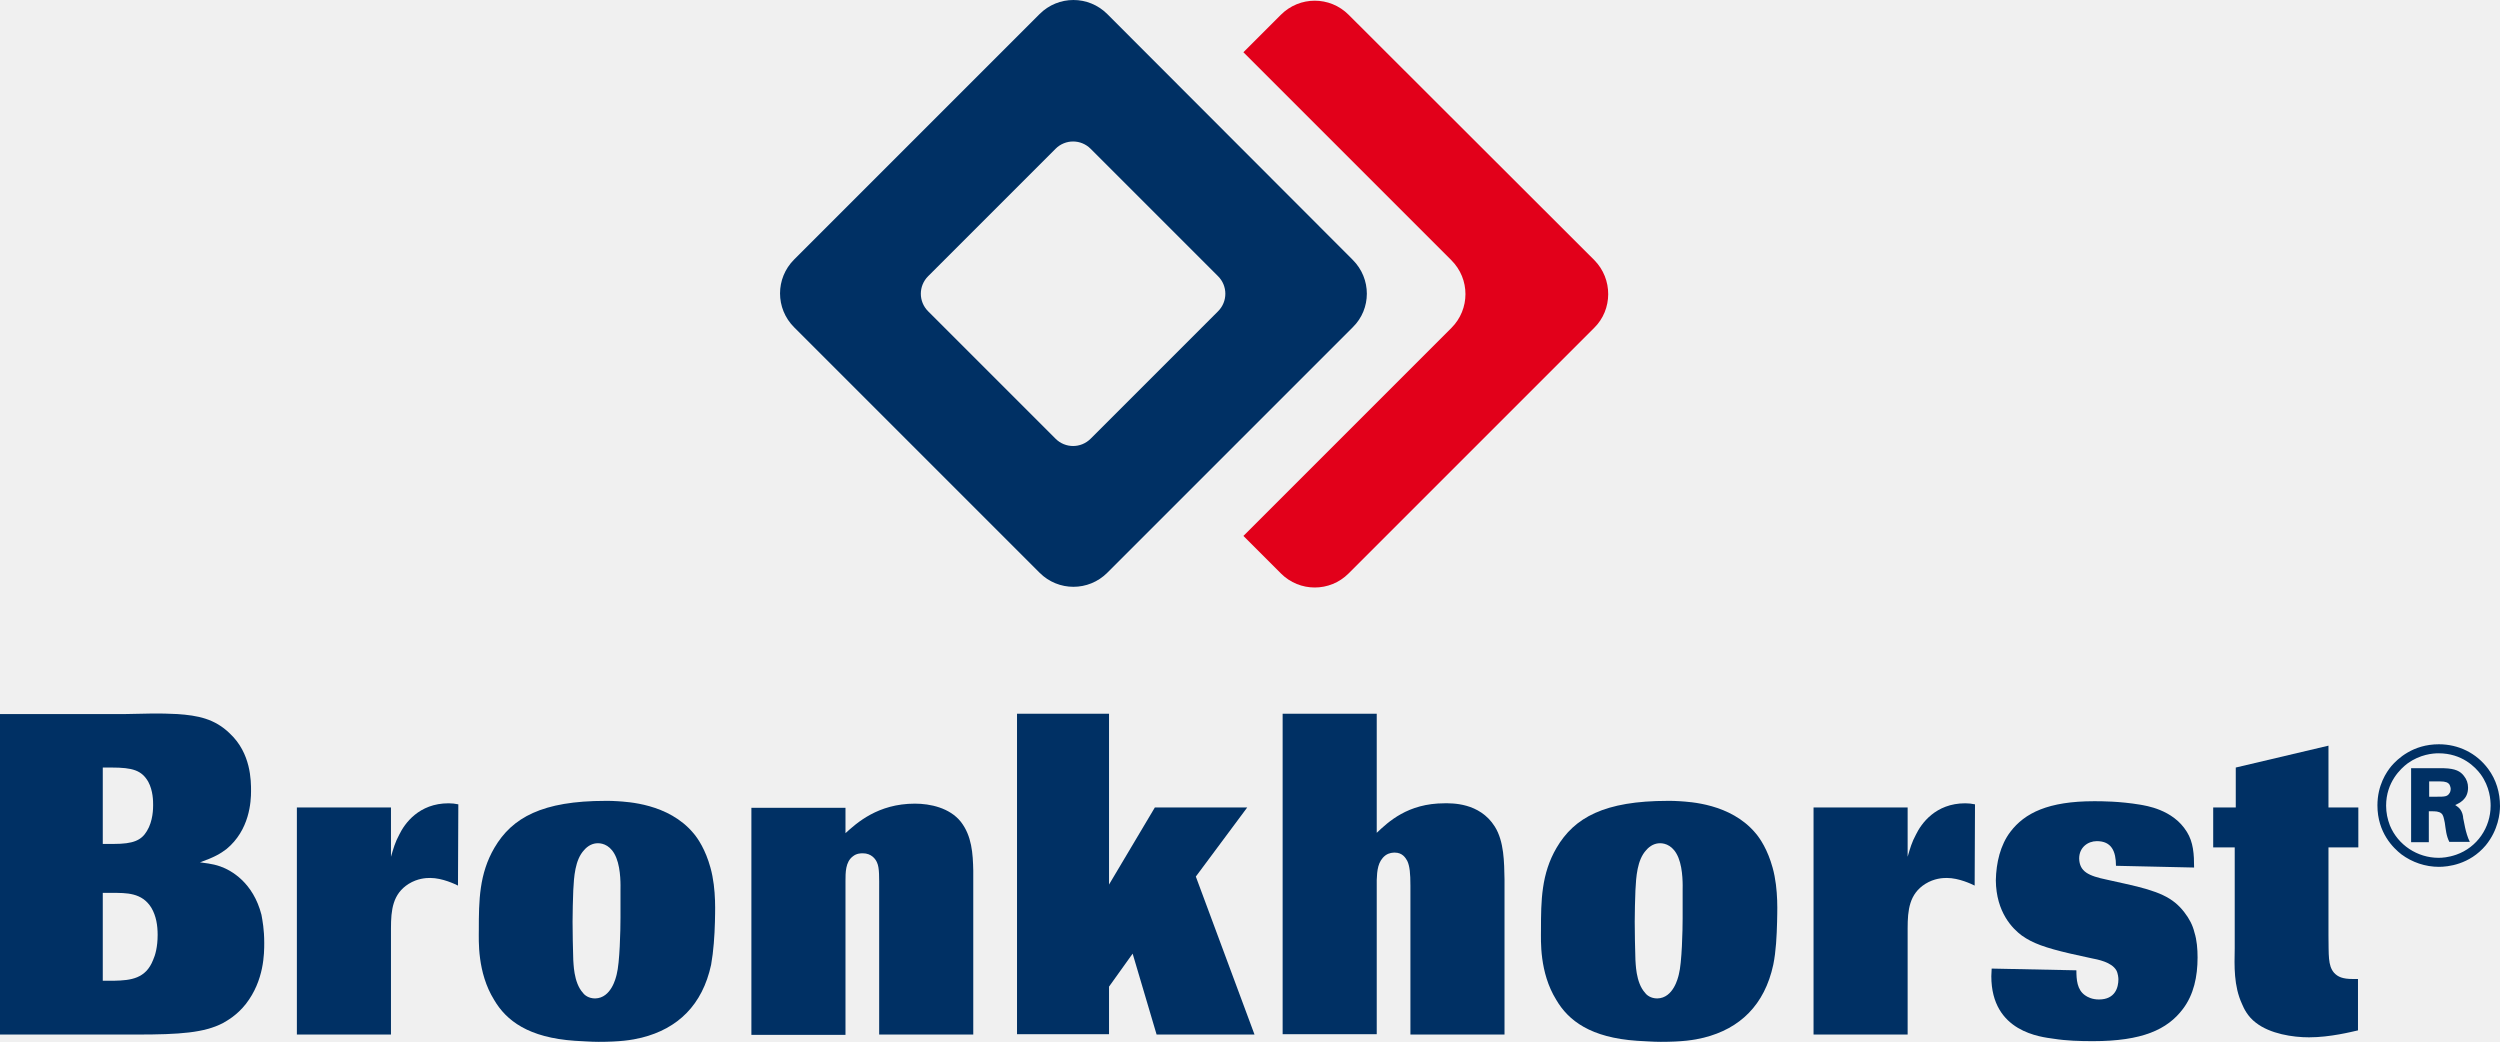
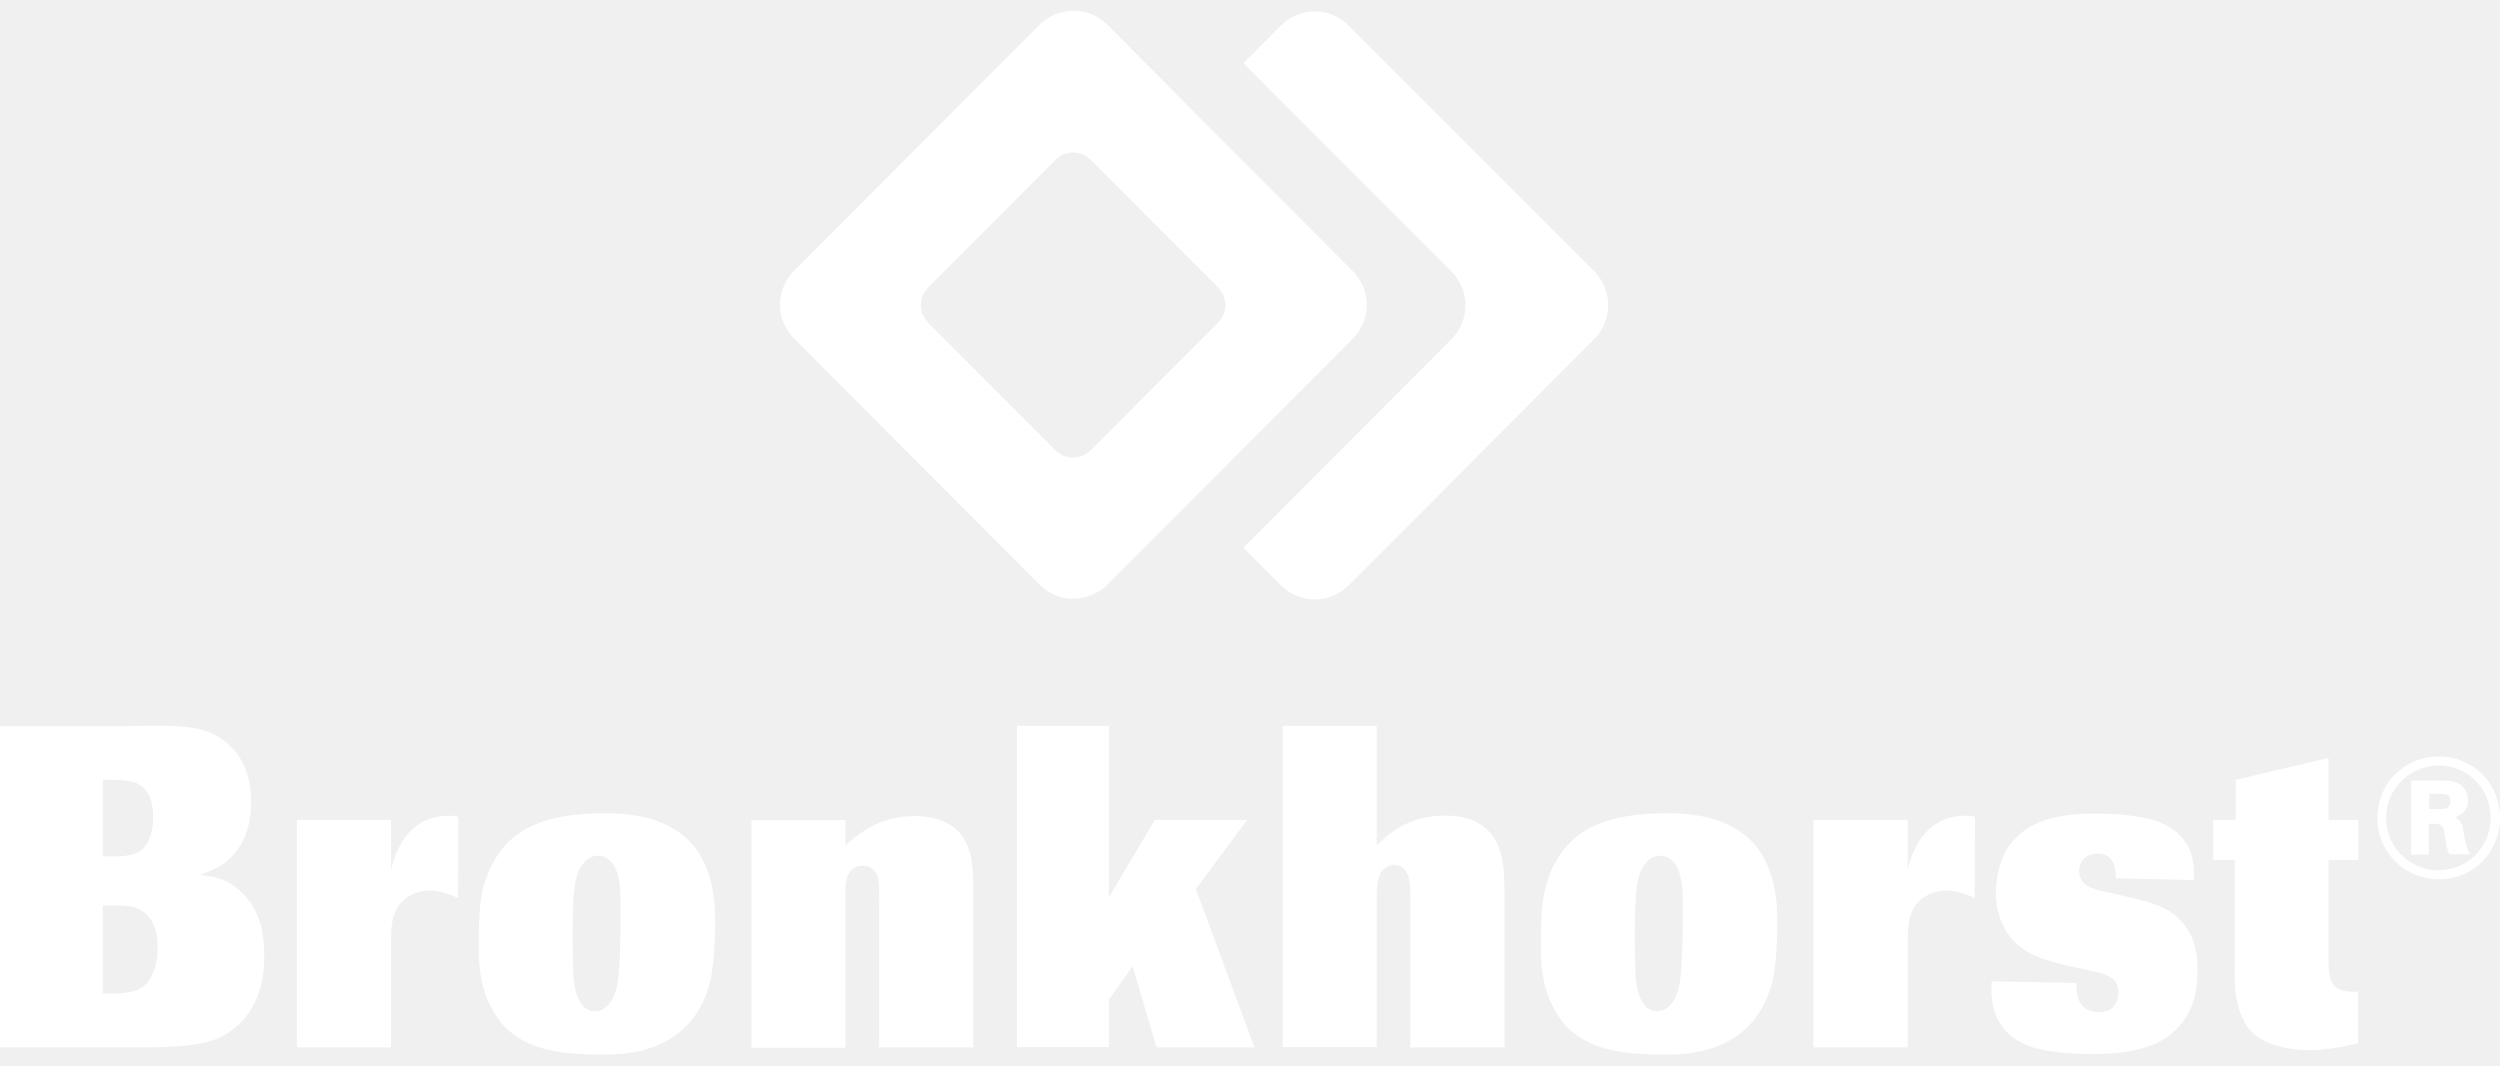
- <svg xmlns="http://www.w3.org/2000/svg" version="1.2" baseProfile="tiny" id="Layer_1" x="0px" y="0px" width="720px" height="299.9px" viewBox="0 0 720 299.9" overflow="scroll" xml:space="preserve" style="width:144px; height:60px;">
-   <g>
-     <path fill="#E2001A" d="M459.2,74.9L388.4,4.2c-5.4-5.4-14.1-5.4-19.5,0L358.1,15L418,74.9c5.4,5.4,5.4,14.1,0,19.5l-59.9,59.9   l10.8,10.8c5.4,5.4,14.1,5.4,19.5,0l70.7-70.7C464.5,89.1,464.5,80.3,459.2,74.9z" />
-     <g>
-       <path fill="#003064" d="M29.6,257.1h2.6c4.2,0,8.7-0.1,11.4,4.3c1.4,2.4,1.8,5.1,1.8,7.8c0,3.5-0.7,5.9-1.3,7.2    c-2.1,5.4-6.4,5.9-11.2,6h-3.3V257.1z M39.4,297.9c12.4,0,19.4-0.5,24.8-3.3c1.2-0.7,4-2.2,6.6-5.5c5.3-6.8,5.3-14.6,5.3-17.6    c0-3.9-0.5-6.4-0.8-8.1c-2.4-9.3-8.7-12.8-11.8-13.9c-2.5-0.9-4.9-1-5.9-1.2c4-1.4,5.9-2.5,7.6-3.8c6.7-5.5,7.1-13.7,7.1-16.7    c0-3,0-10.9-6.1-16.6c-4.4-4.3-9.3-5.2-15.1-5.6c-5.1-0.3-10.1-0.1-15.2,0H0v92.3H39.4z M29.6,242.8v-21.8h2.5    c6.1,0,8.7,0.8,10.6,4.1c1.4,2.6,1.4,5.6,1.4,6.7c0,0.9,0,4.6-1.8,7.5c-1.6,2.7-4,3.7-9.5,3.7H29.6z" />
-       <path fill="#003064" d="M85.5,297.9v-65.4h27.1v14.2c0.7-2.4,1.2-4.2,2.4-6.4c1.5-3.1,5.6-9,14.2-9c0.9,0,1.9,0.1,2.8,0.3    l-0.1,23.4c-0.8-0.4-4.5-2.2-8-2.2c-1.2,0-3.6,0.1-6.2,1.7c-4.6,2.9-5.1,7.5-5.1,12.8v30.6H85.5z" />
-       <path fill="#003064" d="M178.7,264.3c0,3.5-0.2,12.9-1.1,16.3c-0.2,0.8-1.5,6.8-6.2,6.9c-1.9,0-3.1-1-3.5-1.6    c-2.8-3-2.7-8.9-2.8-9.5c-0.1-3.7-0.2-7.3-0.2-11c0-3,0.1-6,0.2-9c0.2-3.9,0.5-8.8,3.1-11.6c1.1-1.3,2.5-2,4-2    c1.5,0,3.9,0.7,5.3,4.2c1.4,3.5,1.2,8.4,1.2,9.3C178.7,259.1,178.7,261.7,178.7,264.3z M205.9,265.5c0-2,0.5-9.3-1.3-15.7    c-1.4-5.1-3.6-8.4-4.9-9.9c-7.2-8.6-19.2-9-21.8-9.2c-1.2-0.1-2.4-0.1-3.5-0.1c-18.2,0-26.9,4.8-32,13.5    c-4.4,7.5-4.5,15.2-4.5,23.7c0,2.9-0.5,12.2,4.4,20.1c3.5,6,9.9,10.9,23.3,11.8c2.2,0.1,4.5,0.3,6.8,0.3c6.1,0,9.6-0.5,12.4-1.2    c10.4-2.6,17.5-9.4,20-21C205.5,273.9,205.8,269.4,205.9,265.5z" />
-       <path fill="#003064" d="M253.2,297.9v-41.3c0-3.9,0.1-6.7-0.6-8.2c-0.4-1-1.6-2.7-4.1-2.7c-0.6,0-1.8,0-2.9,0.9    c-2.1,1.6-2.1,4.6-2.1,7.1v44.3h-27.1v-65.4h27.1v7.3c3.2-2.9,9.3-8.5,20-8.5c4.4,0,10,1.2,13.2,5.2c3.2,4.1,3.5,9.2,3.6,14.1    v47.2H253.2z" />
-       <path fill="#003064" d="M333.1,297.9l-6.9-23.3l-6.8,9.5v13.7h-26.5v-92.3h26.5v49.2l13.2-22.2h26.6l-14.8,19.9l16.9,45.5H333.1z" />
-       <path fill="#003064" d="M406.2,297.9v-42.9c0-3.5-0.2-5.6-0.9-7.1c-0.5-0.9-1.4-2.4-3.6-2.4c-0.4,0-1.6,0-2.7,0.8    c-2.2,1.7-2.4,4.4-2.5,7.1v44.4h-27.1v-92.3h27.1v34.3c3.3-3.1,8.9-8.5,19.5-8.5c2,0,10.1-0.3,14.5,6.7c2.7,4.3,2.7,10.3,2.8,15.2    v44.7H406.2z" />
-       <path fill="#003064" d="M484.6,264.3c0,3.5-0.2,12.9-1.1,16.3c-0.2,0.8-1.5,6.8-6.2,6.9c-1.9,0-3.1-1-3.5-1.6    c-2.8-3-2.7-8.9-2.8-9.5c-0.1-3.7-0.2-7.3-0.2-11c0-3,0.1-6,0.2-9c0.2-3.9,0.5-8.8,3.1-11.6c1.1-1.3,2.5-2,4-2    c1.5,0,3.9,0.7,5.3,4.2c1.4,3.5,1.2,8.4,1.2,9.3C484.6,259.1,484.6,261.7,484.6,264.3z M511.8,265.5c0-2,0.5-9.3-1.3-15.7    c-1.4-5.1-3.6-8.4-4.9-9.9c-7.2-8.6-19.2-9-21.8-9.2c-1.2-0.1-2.4-0.1-3.5-0.1c-18.2,0-26.9,4.8-32,13.5    c-4.4,7.5-4.5,15.2-4.5,23.7c0,2.9-0.5,12.2,4.4,20.1c3.5,6,9.9,10.9,23.3,11.8c2.2,0.1,4.5,0.3,6.8,0.3c6.1,0,9.6-0.5,12.4-1.2    c10.4-2.6,17.5-9.4,20-21C511.5,273.9,511.7,269.4,511.8,265.5z" />
-       <path fill="#003064" d="M522.3,297.9v-65.4h27.1v14.2c0.7-2.4,1.2-4.2,2.4-6.4c1.5-3.1,5.6-9,14.2-9c0.9,0,1.9,0.1,2.8,0.3    l-0.1,23.4c-0.8-0.4-4.5-2.2-8-2.2c-1.2,0-3.6,0.1-6.2,1.7c-4.6,2.9-5.1,7.5-5.1,12.8v30.6H522.3z" />
-       <path fill="#003064" d="M609.4,249.3c0-4.2-1.3-7.1-5.5-7.1c-2.6,0-5.1,1.8-5.1,5c0.1,3.8,2.7,5,8,6.1l5.4,1.2    c9.5,2.1,13.6,3.9,16.9,8.2c1.4,1.8,2.4,3.7,2.9,5.8c0.7,2.2,0.9,4.8,0.9,7.2c0,5.5-1.1,10.7-4.2,14.8c-4.5,6-11.8,9.3-25.9,9.3    c-3.8,0-7.6-0.1-11.4-0.7c-3.4-0.5-17.9-1.8-17.9-18c0-0.8,0.1-1.4,0.1-2.2l24.4,0.5c0,2.7,0.2,5.6,2.5,7.2c0.7,0.5,2,1.2,4,1.2    c4.7,0,5.6-3.5,5.6-5.8c0-0.4-0.1-1.7-0.6-2.6c-1.4-2.4-5.3-3.1-7.3-3.5l-5.9-1.3c-7.3-1.7-10.9-3-14-5.2c-2.7-2-7.4-6.7-7.5-15.9    c0.1-5.1,1.3-10.2,4.2-14c4.1-5.4,10.9-8.8,24.1-8.8c2.1,0,7.3,0,13.3,1c1.5,0.3,9.4,1.3,13.4,7.8c1.9,3,2.1,6.5,2.1,10.3    L609.4,249.3z" />
-       <path fill="#003064" d="M670.6,269.4c0.1,5.5-0.2,8.6,1.6,10.7c1.1,1.2,2.5,1.8,5.4,1.8h1.5v14.8c-1.8,0.4-8,2-14.1,2    c-4.7,0-11.2-1-15.3-4.2c-2.4-1.8-3.5-4.2-4-5.4c-2.4-5.2-2.2-10.9-2.1-16.1v-29h-6.2v-11.5h6.5v-11.5l26.7-6.3v17.8h8.6v11.5    h-8.6V269.4z" />
-     </g>
-     <g>
-       <path fill="#003064" d="M389.6,74.8L318.9,4c-5.4-5.4-14.1-5.4-19.5,0l-70.7,70.7c-5.4,5.4-5.4,14.1,0,19.5l70.7,70.7    c5.4,5.4,14.1,5.4,19.5,0l70.7-70.7C395,88.9,395,80.2,389.6,74.8z M350.8,89.6l-36.7,36.7c-2.8,2.8-7.3,2.8-10.1,0l-36.7-36.7    c-2.8-2.8-2.8-7.3,0-10.1l36.7-36.7c2.8-2.8,7.3-2.8,10.1,0l36.7,36.7C353.6,82.3,353.6,86.8,350.8,89.6z" />
-     </g>
-     <path fill="#003064" d="M699.6,229.5V225h3.2c1.5,0,2.3,0.3,2.7,1c0.2,0.4,0.3,0.9,0.3,1.1c0,0.6-0.2,1.1-0.3,1.2   c-0.6,1.1-1.5,1.1-3.6,1.1H699.6z M711.3,242.4c-1.3-2.6-1.7-6.2-1.9-6.8c0-0.4-0.2-2.3-1.6-3.3c-0.2-0.2-0.5-0.3-0.7-0.5   c1-0.5,3.7-1.5,3.7-5c0-1.3-0.4-2.4-1.2-3.4c-1-1.3-2.4-2.1-5.7-2.2c-0.6,0-1.3,0-1.9,0h-7.6v21.3h5.1v-8.9h0.9c0.9,0,2,0,2.7,0.6   c0.6,0.5,0.7,1.3,1,2.7c0.3,2,0.4,3.7,1.3,5.5L711.3,242.4z M720,232.1c0-3.9-1.1-7.6-3.4-10.7c-3.4-4.6-8.6-7.1-14.2-7.1   c-7.5,0-11.9,4.2-13.7,6.3c-1.4,1.7-4,5.5-4,11.3c0,7.9,4.6,12.3,6.9,14.1c3.1,2.3,6.9,3.6,10.8,3.6c2.5,0,8.8-0.6,13.5-6.2   C719.5,239,720,234.2,720,232.1z M717.3,232c0,6.3-3.9,12-9.9,14.1c-2.3,0.8-4.1,0.9-5.1,0.9c-6.1,0-11.7-3.7-14-9.3   c-0.7-1.8-1.1-3.7-1.1-5.7c0-6.8,4.2-10.7,6.2-12.2c3.6-2.6,7.3-2.9,8.9-2.9c6.8,0,10.6,4,12.1,6   C717.1,226.6,717.3,230.4,717.3,232z" />
-   </g>
+ <svg xmlns="http://www.w3.org/2000/svg" width="230" height="98" viewBox="0 0 230 98" fill="none">
+   <path d="M146.689 24.976L124.072 2.344C122.347 0.616 119.568 0.616 117.843 2.344L114.393 5.802L133.528 24.976C135.253 26.705 135.253 29.489 133.528 31.218L114.393 50.392L117.843 53.85C119.568 55.578 122.347 55.578 124.072 53.85L146.657 31.218C148.382 29.521 148.382 26.705 146.689 24.976Z" fill="white" />
+   <path d="M9.456 83.299H10.286C11.628 83.299 13.065 83.267 13.928 84.676C14.375 85.444 14.503 86.308 14.503 87.173C14.503 88.293 14.279 89.061 14.088 89.478C13.417 91.206 12.043 91.366 10.51 91.398H9.456V83.299ZM12.586 96.36C16.547 96.36 18.783 96.2 20.508 95.303C20.892 95.079 21.786 94.599 22.617 93.543C24.31 91.366 24.31 88.869 24.31 87.909C24.31 86.661 24.15 85.86 24.054 85.316C23.288 82.339 21.275 81.219 20.285 80.867C19.486 80.579 18.719 80.546 18.4 80.483C19.678 80.034 20.285 79.682 20.828 79.266C22.968 77.505 23.096 74.881 23.096 73.92C23.096 72.96 23.096 70.431 21.147 68.607C19.742 67.23 18.176 66.942 16.324 66.814C14.694 66.718 13.097 66.782 11.468 66.814H0V96.36H12.586ZM9.456 78.722V71.744H10.254C12.203 71.744 13.033 72 13.64 73.056C14.088 73.888 14.088 74.849 14.088 75.201C14.088 75.489 14.088 76.673 13.512 77.602C13.001 78.466 12.235 78.786 10.478 78.786H9.456V78.722Z" fill="white" />
+   <path d="M27.312 96.36V75.425H35.969V79.97C36.193 79.202 36.353 78.626 36.736 77.922C37.215 76.929 38.525 75.041 41.272 75.041C41.56 75.041 41.879 75.073 42.167 75.137L42.135 82.627C41.879 82.499 40.697 81.923 39.579 81.923C39.196 81.923 38.429 81.955 37.599 82.467C36.129 83.395 35.969 84.868 35.969 86.564V96.36H27.312Z" fill="white" />
+   <path d="M57.085 85.604C57.085 86.725 57.021 89.734 56.733 90.822C56.669 91.078 56.254 92.999 54.753 93.031C54.146 93.031 53.763 92.711 53.635 92.519C52.74 91.558 52.772 89.67 52.74 89.478C52.708 88.293 52.676 87.141 52.676 85.956C52.676 84.996 52.708 84.036 52.74 83.075C52.804 81.827 52.9 80.258 53.73 79.362C54.082 78.946 54.529 78.722 55.008 78.722C55.487 78.722 56.254 78.946 56.701 80.066C57.149 81.187 57.085 82.755 57.085 83.043C57.085 83.94 57.085 84.772 57.085 85.604ZM65.774 85.988C65.774 85.348 65.933 83.011 65.358 80.963C64.911 79.33 64.208 78.274 63.793 77.794C61.493 75.041 57.66 74.913 56.829 74.849C56.446 74.817 56.062 74.817 55.711 74.817C49.897 74.817 47.118 76.353 45.489 79.138C44.083 81.539 44.051 84.004 44.051 86.725C44.051 87.653 43.892 90.63 45.457 93.159C46.575 95.079 48.619 96.648 52.9 96.936C53.603 96.968 54.337 97.032 55.072 97.032C57.021 97.032 58.139 96.872 59.033 96.648C62.355 95.816 64.624 93.639 65.422 89.926C65.646 88.677 65.742 87.237 65.774 85.988Z" fill="white" />
+   <path d="M80.883 96.36V83.139C80.883 81.891 80.915 80.995 80.692 80.514C80.564 80.194 80.181 79.65 79.382 79.65C79.19 79.65 78.807 79.65 78.456 79.938C77.785 80.451 77.785 81.411 77.785 82.211V96.392H69.128V75.457H77.785V77.794C78.807 76.865 80.756 75.073 84.174 75.073C85.579 75.073 87.368 75.457 88.39 76.737C89.412 78.05 89.508 79.682 89.54 81.251V96.36H80.883Z" fill="white" />
+   <path d="M106.407 96.36L104.203 88.901L102.031 91.942V96.328H93.565V66.782H102.031V82.531L106.247 75.425H114.744L110.017 81.795L115.415 96.36H106.407Z" fill="white" />
+   <path d="M129.758 96.36V82.627C129.758 81.507 129.694 80.835 129.471 80.355C129.311 80.066 129.024 79.586 128.321 79.586C128.193 79.586 127.81 79.586 127.458 79.842C126.756 80.386 126.692 81.251 126.66 82.115V96.328H118.003V66.782H126.66V77.762C127.714 76.769 129.503 75.041 132.889 75.041C133.528 75.041 136.115 74.945 137.521 77.185C138.383 78.562 138.383 80.483 138.415 82.051V96.36H129.758Z" fill="white" />
+   <path d="M154.803 85.604C154.803 86.725 154.739 89.734 154.451 90.822C154.388 91.078 153.972 92.999 152.471 93.031C151.864 93.031 151.481 92.711 151.353 92.519C150.458 91.558 150.49 89.67 150.458 89.478C150.426 88.293 150.394 87.141 150.394 85.956C150.394 84.996 150.426 84.036 150.458 83.075C150.522 81.827 150.618 80.258 151.449 79.362C151.8 78.946 152.247 78.722 152.726 78.722C153.206 78.722 153.972 78.946 154.419 80.066C154.867 81.187 154.803 82.755 154.803 83.043C154.803 83.94 154.803 84.772 154.803 85.604ZM163.492 85.988C163.492 85.348 163.651 83.011 163.076 80.963C162.629 79.33 161.926 78.274 161.511 77.794C159.211 75.041 155.378 74.913 154.547 74.849C154.164 74.817 153.781 74.817 153.429 74.817C147.615 74.817 144.836 76.353 143.207 79.138C141.801 81.539 141.769 84.004 141.769 86.725C141.769 87.653 141.61 90.63 143.175 93.159C144.293 95.079 146.338 96.648 150.618 96.936C151.321 96.968 152.056 97.032 152.79 97.032C154.739 97.032 155.857 96.872 156.751 96.648C160.074 95.816 162.342 93.639 163.14 89.926C163.396 88.677 163.46 87.237 163.492 85.988Z" fill="white" />
+   <path d="M166.846 96.36V75.425H175.503V79.97C175.726 79.202 175.886 78.626 176.269 77.922C176.749 76.929 178.058 75.041 180.806 75.041C181.093 75.041 181.412 75.073 181.7 75.137L181.668 82.627C181.412 82.499 180.231 81.923 179.113 81.923C178.729 81.923 177.962 81.955 177.132 82.467C175.662 83.395 175.503 84.868 175.503 86.564V96.36H166.846Z" fill="white" />
+   <path d="M194.669 80.803C194.669 79.458 194.254 78.53 192.913 78.53C192.082 78.53 191.283 79.106 191.283 80.13C191.315 81.347 192.146 81.731 193.839 82.083L195.564 82.467C198.599 83.139 199.908 83.716 200.963 85.092C201.41 85.668 201.729 86.276 201.889 86.949C202.113 87.653 202.176 88.485 202.176 89.253C202.176 91.014 201.825 92.679 200.835 93.991C199.397 95.912 197.065 96.968 192.561 96.968C191.347 96.968 190.133 96.936 188.919 96.744C187.833 96.584 183.201 96.168 183.201 90.982C183.201 90.726 183.233 90.534 183.233 90.278L191.028 90.438C191.028 91.302 191.092 92.23 191.826 92.743C192.05 92.903 192.465 93.127 193.104 93.127C194.606 93.127 194.893 92.006 194.893 91.27C194.893 91.142 194.861 90.726 194.701 90.438C194.254 89.67 193.008 89.445 192.369 89.317L190.485 88.901C188.153 88.357 187.003 87.941 186.013 87.237C185.15 86.597 183.649 85.092 183.617 82.147C183.649 80.514 184.032 78.882 184.958 77.666C186.268 75.937 188.44 74.849 192.657 74.849C193.328 74.849 194.989 74.849 196.906 75.169C197.385 75.265 199.908 75.585 201.186 77.666C201.793 78.626 201.857 79.746 201.857 80.963L194.669 80.803Z" fill="white" />
+   <path d="M214.219 87.237C214.251 88.997 214.156 89.99 214.731 90.662C215.082 91.046 215.529 91.238 216.456 91.238H216.935V95.976C216.36 96.104 214.379 96.616 212.431 96.616C210.929 96.616 208.853 96.296 207.543 95.271C206.776 94.695 206.425 93.927 206.265 93.543C205.499 91.878 205.562 90.054 205.594 88.389V79.106H203.614V75.425H205.69V71.744L214.219 69.727V75.425H216.967V79.106H214.219V87.237Z" fill="white" />
+   <path d="M124.456 24.944L101.871 2.28C100.146 0.552 97.367 0.552 95.642 2.28L73.057 24.912C71.332 26.641 71.332 29.425 73.057 31.154L95.642 53.786C97.367 55.514 100.146 55.514 101.871 53.786L124.456 31.154C126.181 29.457 126.181 26.673 124.456 24.944ZM112.061 29.682L100.337 41.429C99.443 42.326 98.005 42.326 97.111 41.429L85.388 29.682C84.493 28.785 84.493 27.345 85.388 26.448L97.111 14.701C98.005 13.804 99.443 13.804 100.337 14.701L112.061 26.448C112.956 27.345 112.956 28.785 112.061 29.682Z" fill="white" />
+   <path d="M223.483 74.465V73.024H224.506C224.985 73.024 225.24 73.12 225.368 73.344C225.432 73.472 225.464 73.632 225.464 73.696C225.464 73.888 225.4 74.048 225.368 74.08C225.176 74.433 224.889 74.433 224.218 74.433H223.483V74.465ZM227.221 78.594C226.806 77.762 226.678 76.609 226.614 76.417C226.614 76.289 226.55 75.681 226.103 75.361C226.039 75.297 225.943 75.265 225.879 75.201C226.199 75.041 227.061 74.721 227.061 73.6C227.061 73.184 226.933 72.832 226.678 72.512C226.358 72.096 225.911 71.84 224.857 71.808C224.665 71.808 224.442 71.808 224.25 71.808H221.822V78.626H223.451V75.777H223.739C224.026 75.777 224.378 75.777 224.601 75.969C224.793 76.129 224.825 76.385 224.921 76.833C225.017 77.474 225.049 78.018 225.336 78.594H227.221ZM230 75.297C230 74.048 229.649 72.864 228.914 71.872C227.828 70.399 226.167 69.599 224.378 69.599C221.982 69.599 220.576 70.943 220.001 71.616C219.554 72.16 218.724 73.376 218.724 75.233C218.724 77.762 220.193 79.17 220.928 79.746C221.918 80.483 223.132 80.899 224.378 80.899C225.176 80.899 227.189 80.707 228.69 78.914C229.84 77.505 230 75.969 230 75.297ZM229.138 75.265C229.138 77.281 227.892 79.106 225.975 79.778C225.24 80.034 224.665 80.066 224.346 80.066C222.397 80.066 220.608 78.882 219.874 77.089C219.65 76.513 219.522 75.905 219.522 75.265C219.522 73.088 220.864 71.84 221.503 71.359C222.653 70.527 223.835 70.431 224.346 70.431C226.518 70.431 227.732 71.712 228.211 72.352C229.074 73.536 229.138 74.753 229.138 75.265Z" fill="white" />
</svg>
